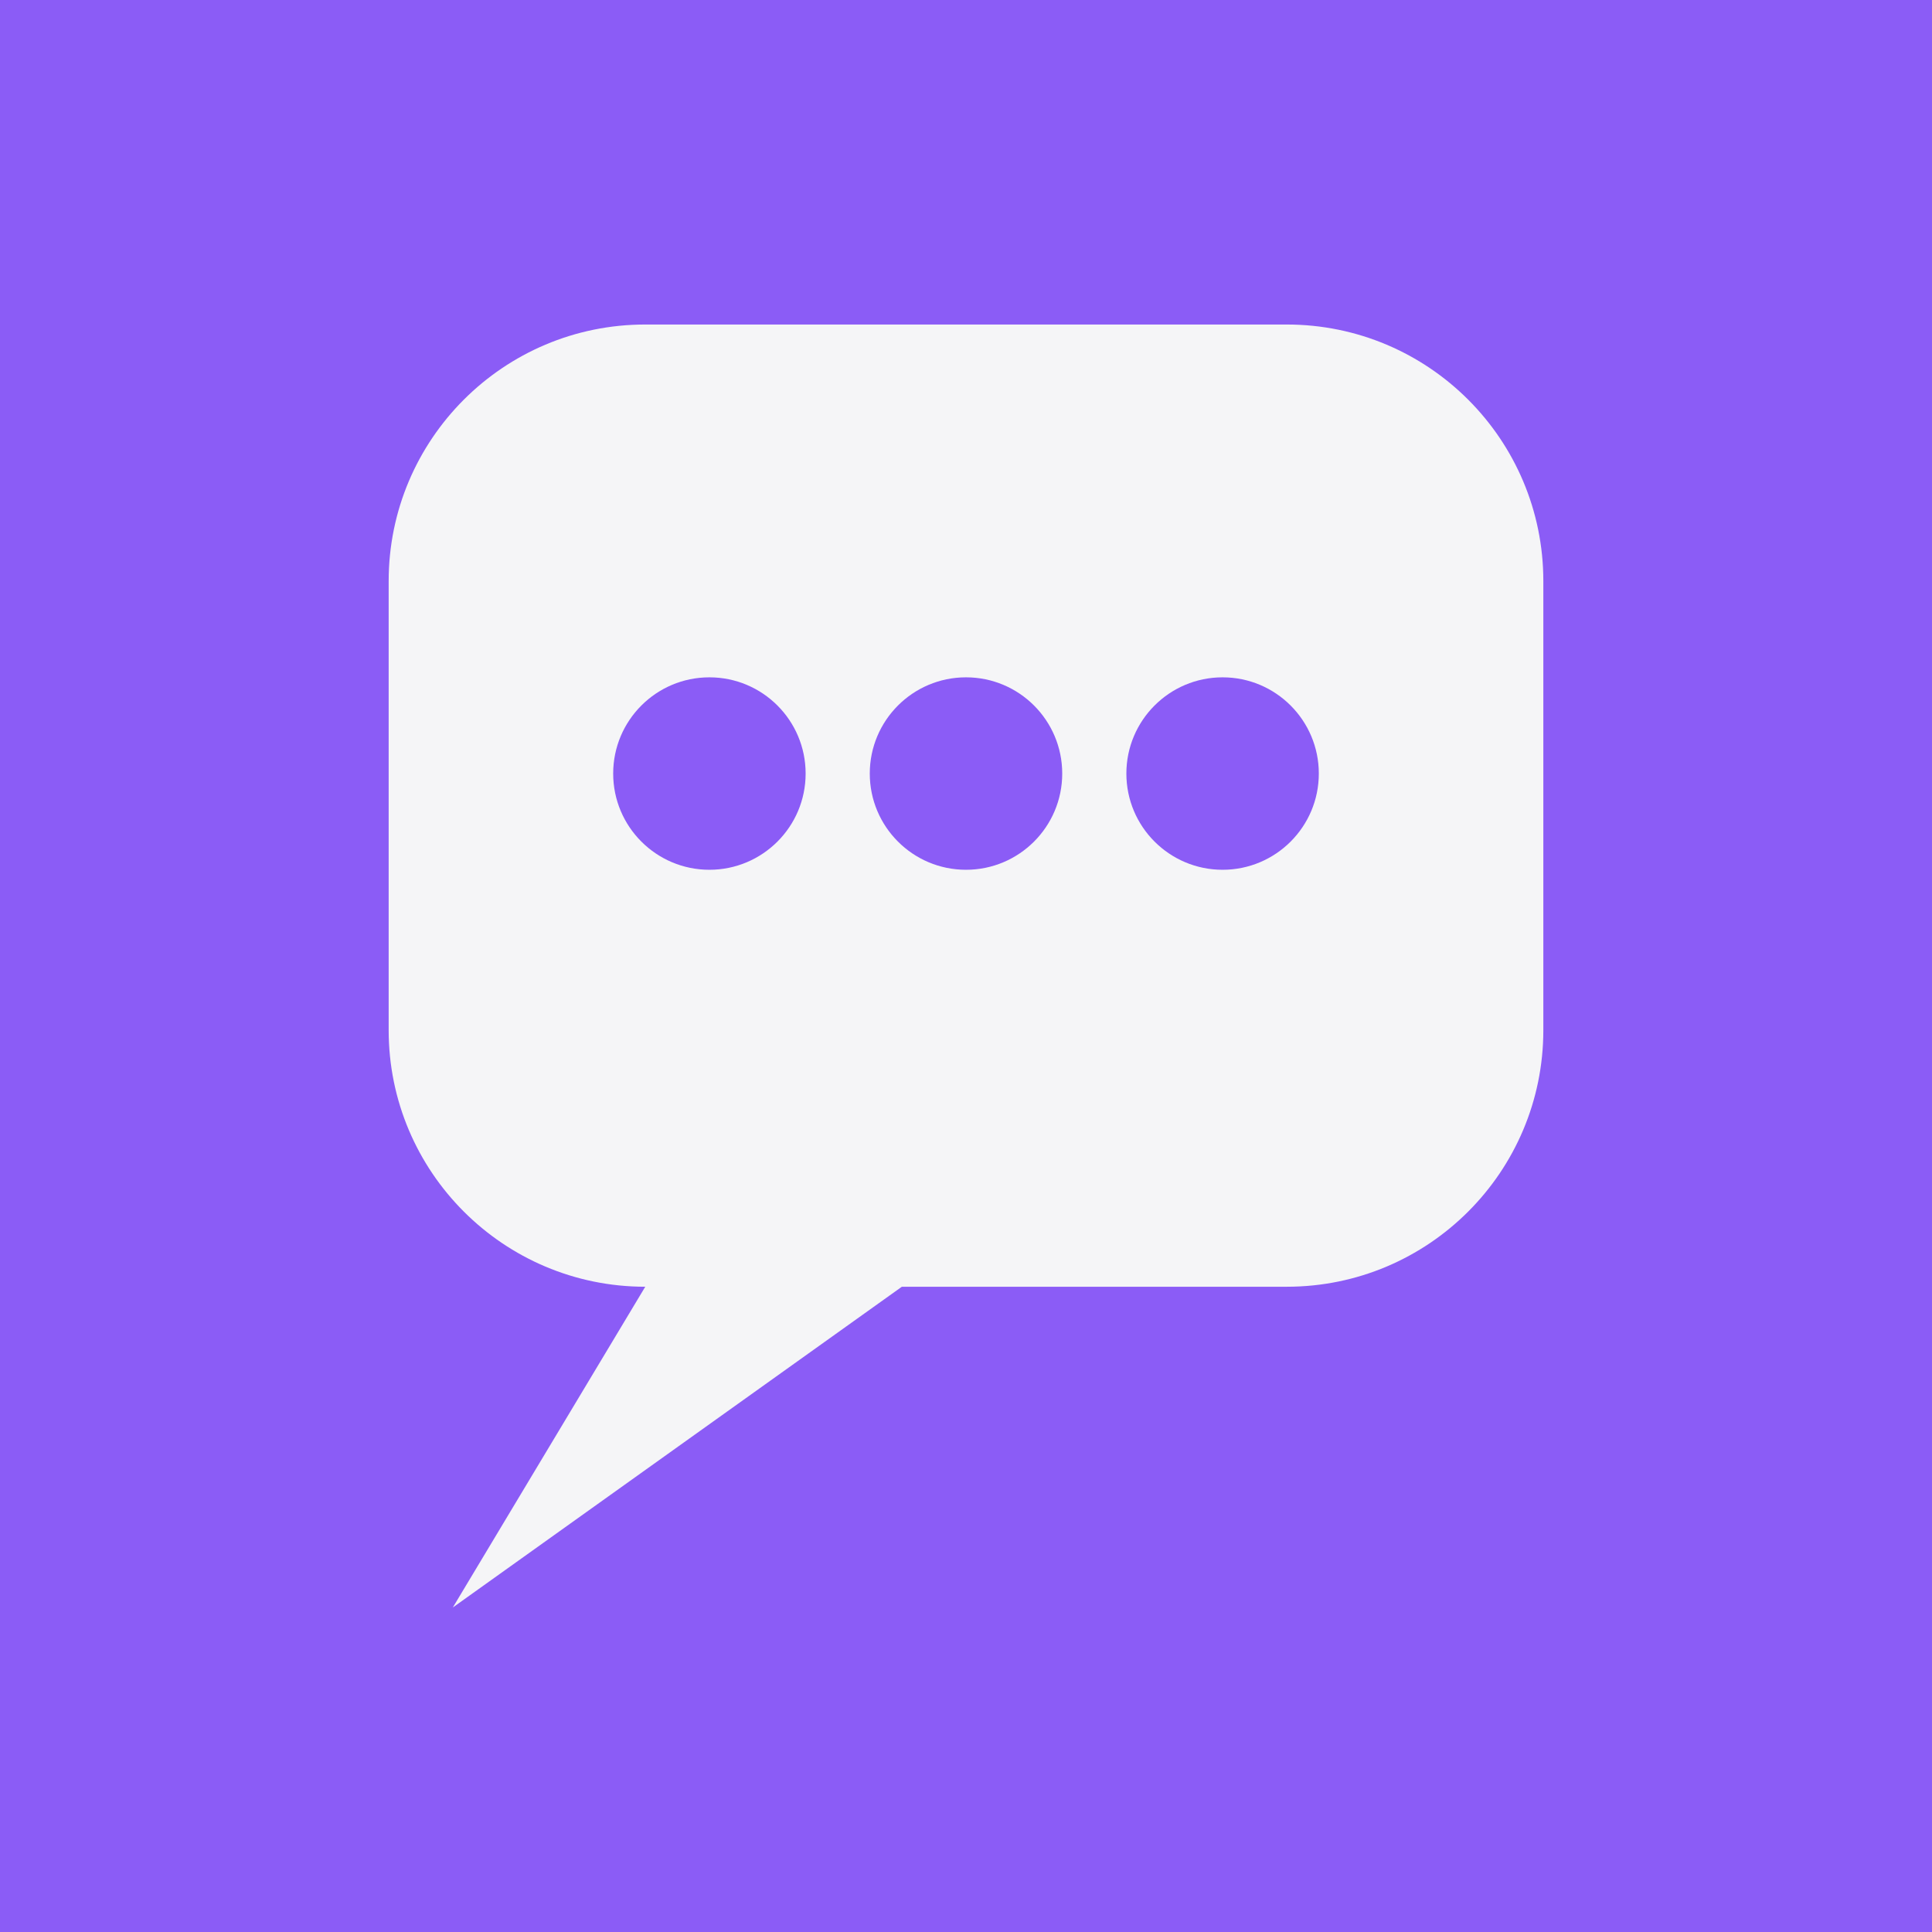
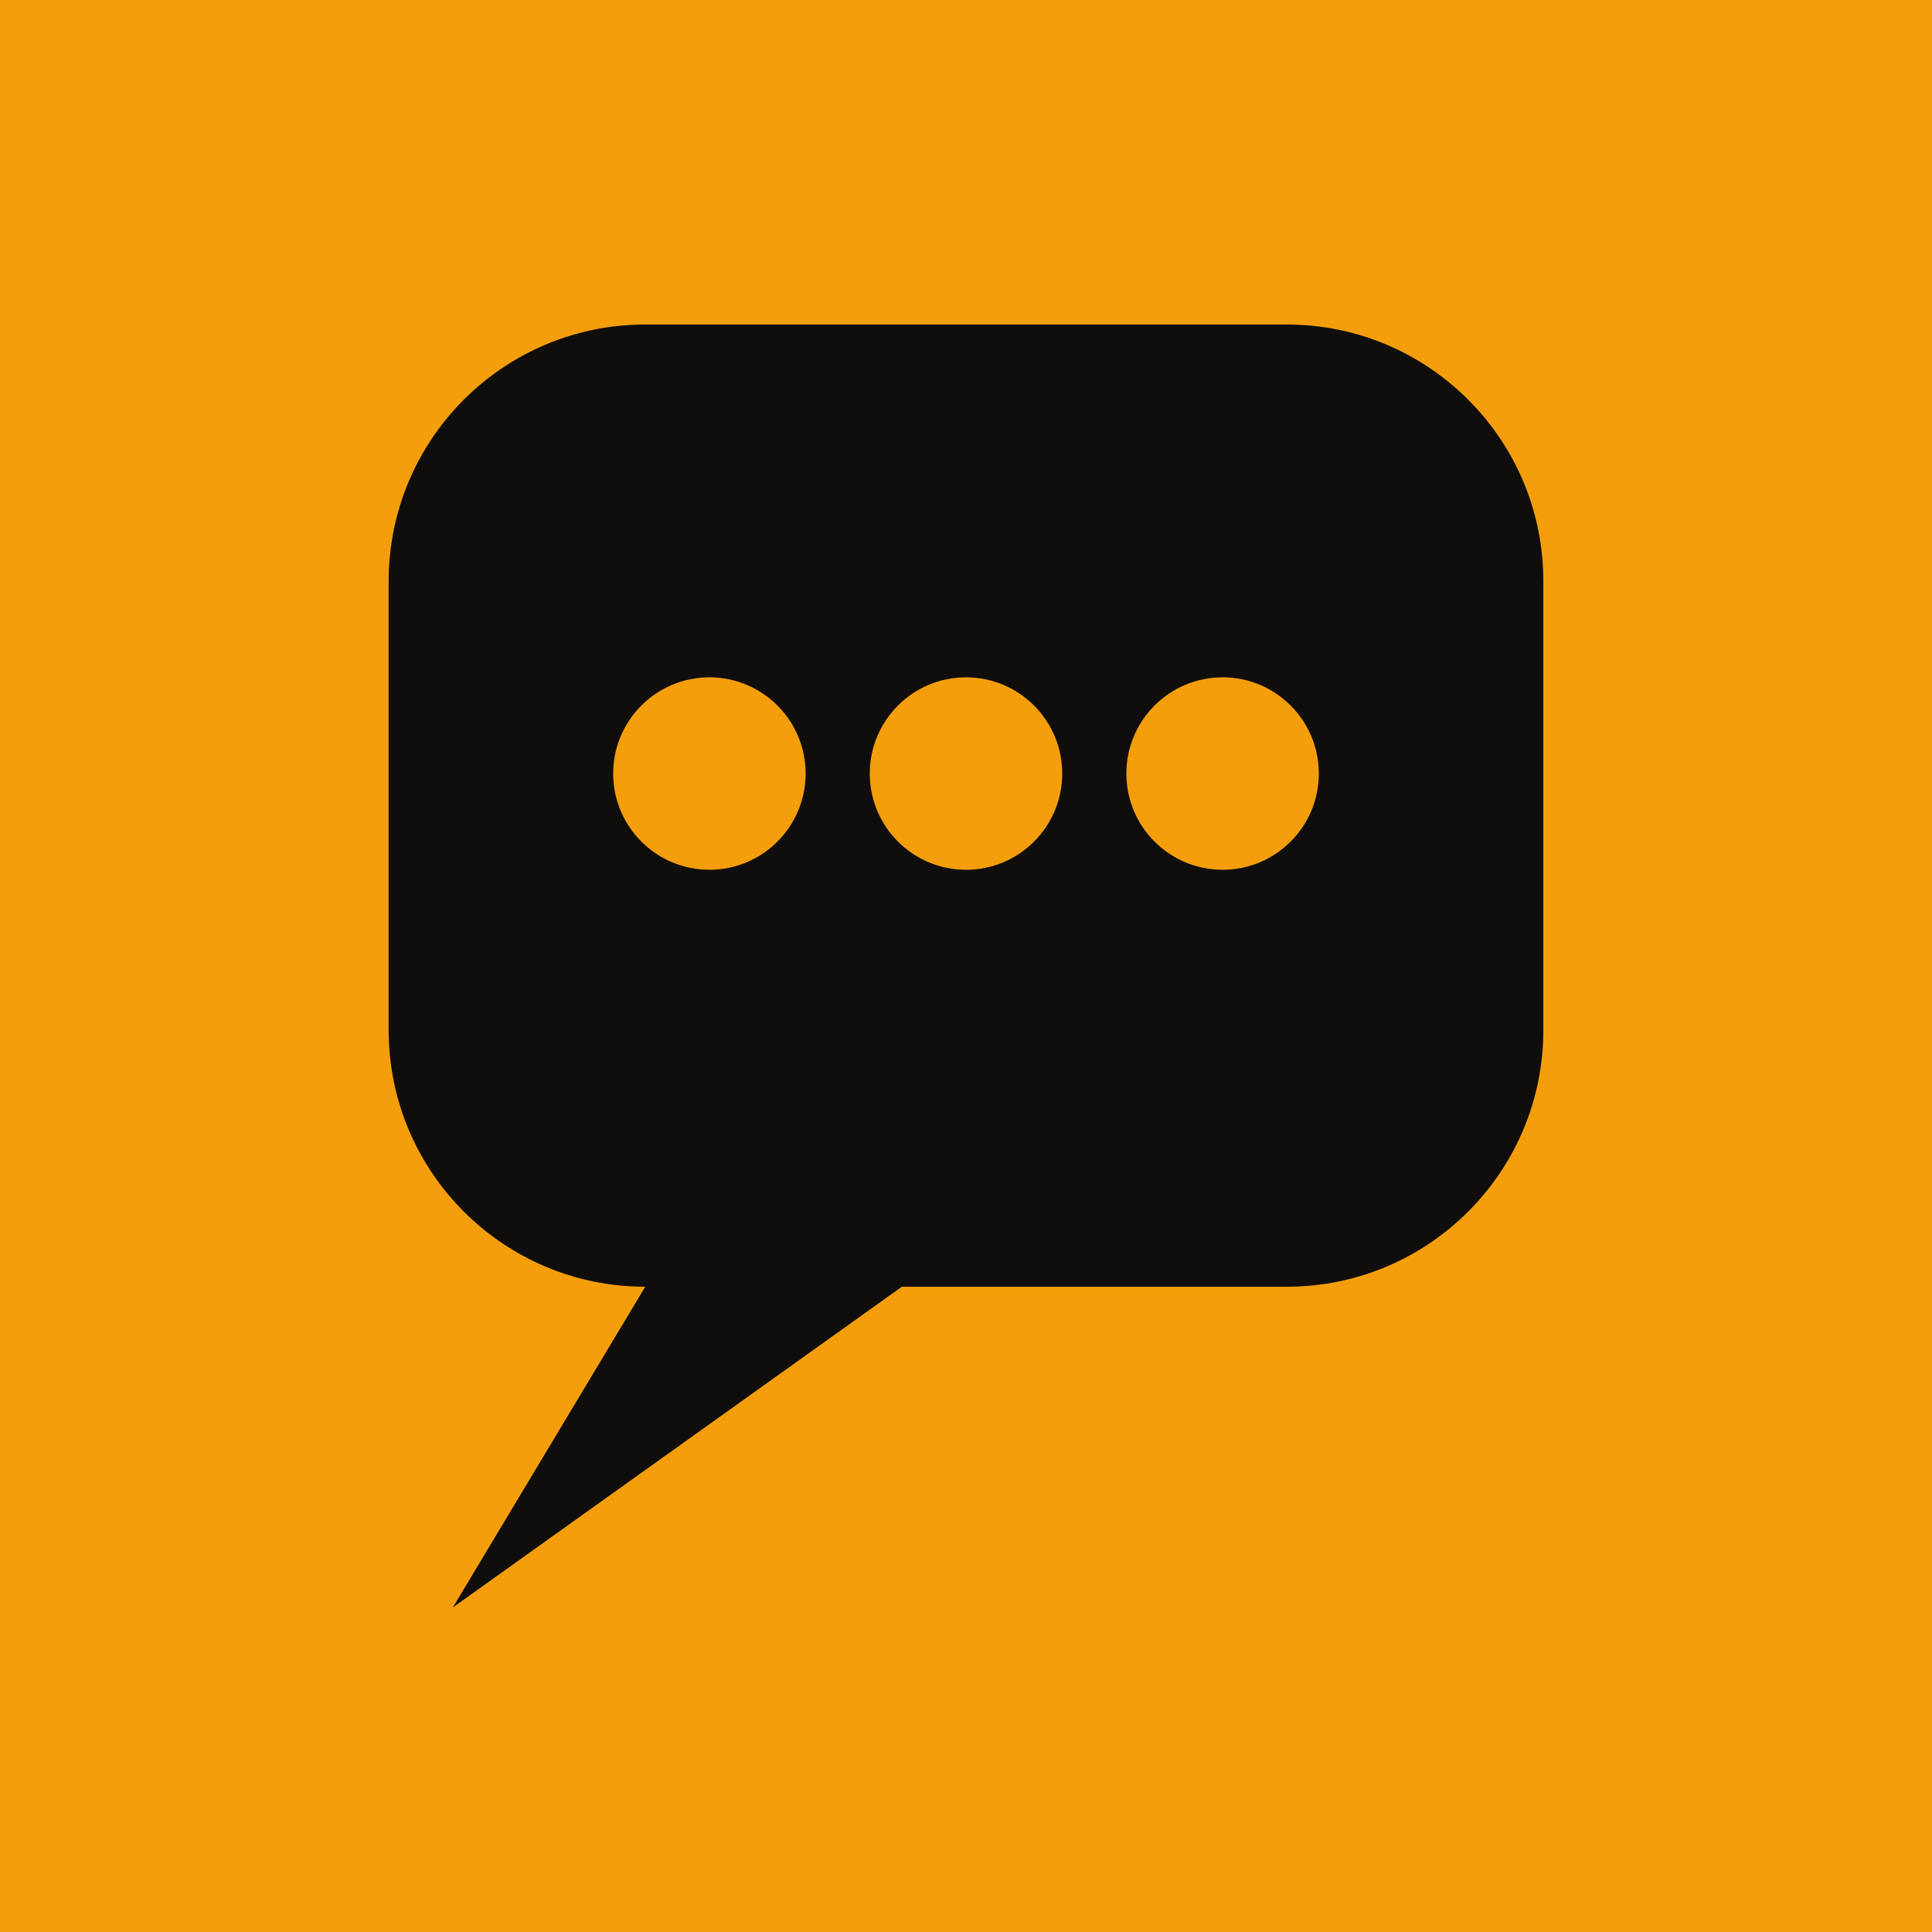
<svg xmlns="http://www.w3.org/2000/svg" viewBox="0 0 512 512" role="img" aria-label="Anonymous">
-   <rect width="512" height="512" fill="#8B5CF6" />
+   <rect width="512" height="512" fill="#F59E0B" />
  <g transform="matrix(8.5 0 0 8.5 -16 -33)">
-     <path d="M22 14L42 14A8 8 0 0 1 50 22L50 36A8 8 0 0 1 42 44L30 44L16 54L22 44A8 8 0 0 1 14 36L14 22A8 8 0 0 1 22 14Z" fill="#F5F5F7" />
-     <circle cx="24" cy="28" r="3" fill="#8B5CF6" />
-     <circle cx="32" cy="28" r="3" fill="#8B5CF6" />
-     <circle cx="40" cy="28" r="3" fill="#8B5CF6" />
+     <path d="M22 14L42 14A8 8 0 0 1 50 22L50 36A8 8 0 0 1 42 44L30 44L16 54L22 44A8 8 0 0 1 14 36L14 22A8 8 0 0 1 22 14Z" fill="#100E0C" />
+     <circle cx="24" cy="28" r="3" fill="#F59E0B" />
+     <circle cx="32" cy="28" r="3" fill="#F59E0B" />
+     <circle cx="40" cy="28" r="3" fill="#F59E0B" />
  </g>
</svg>
